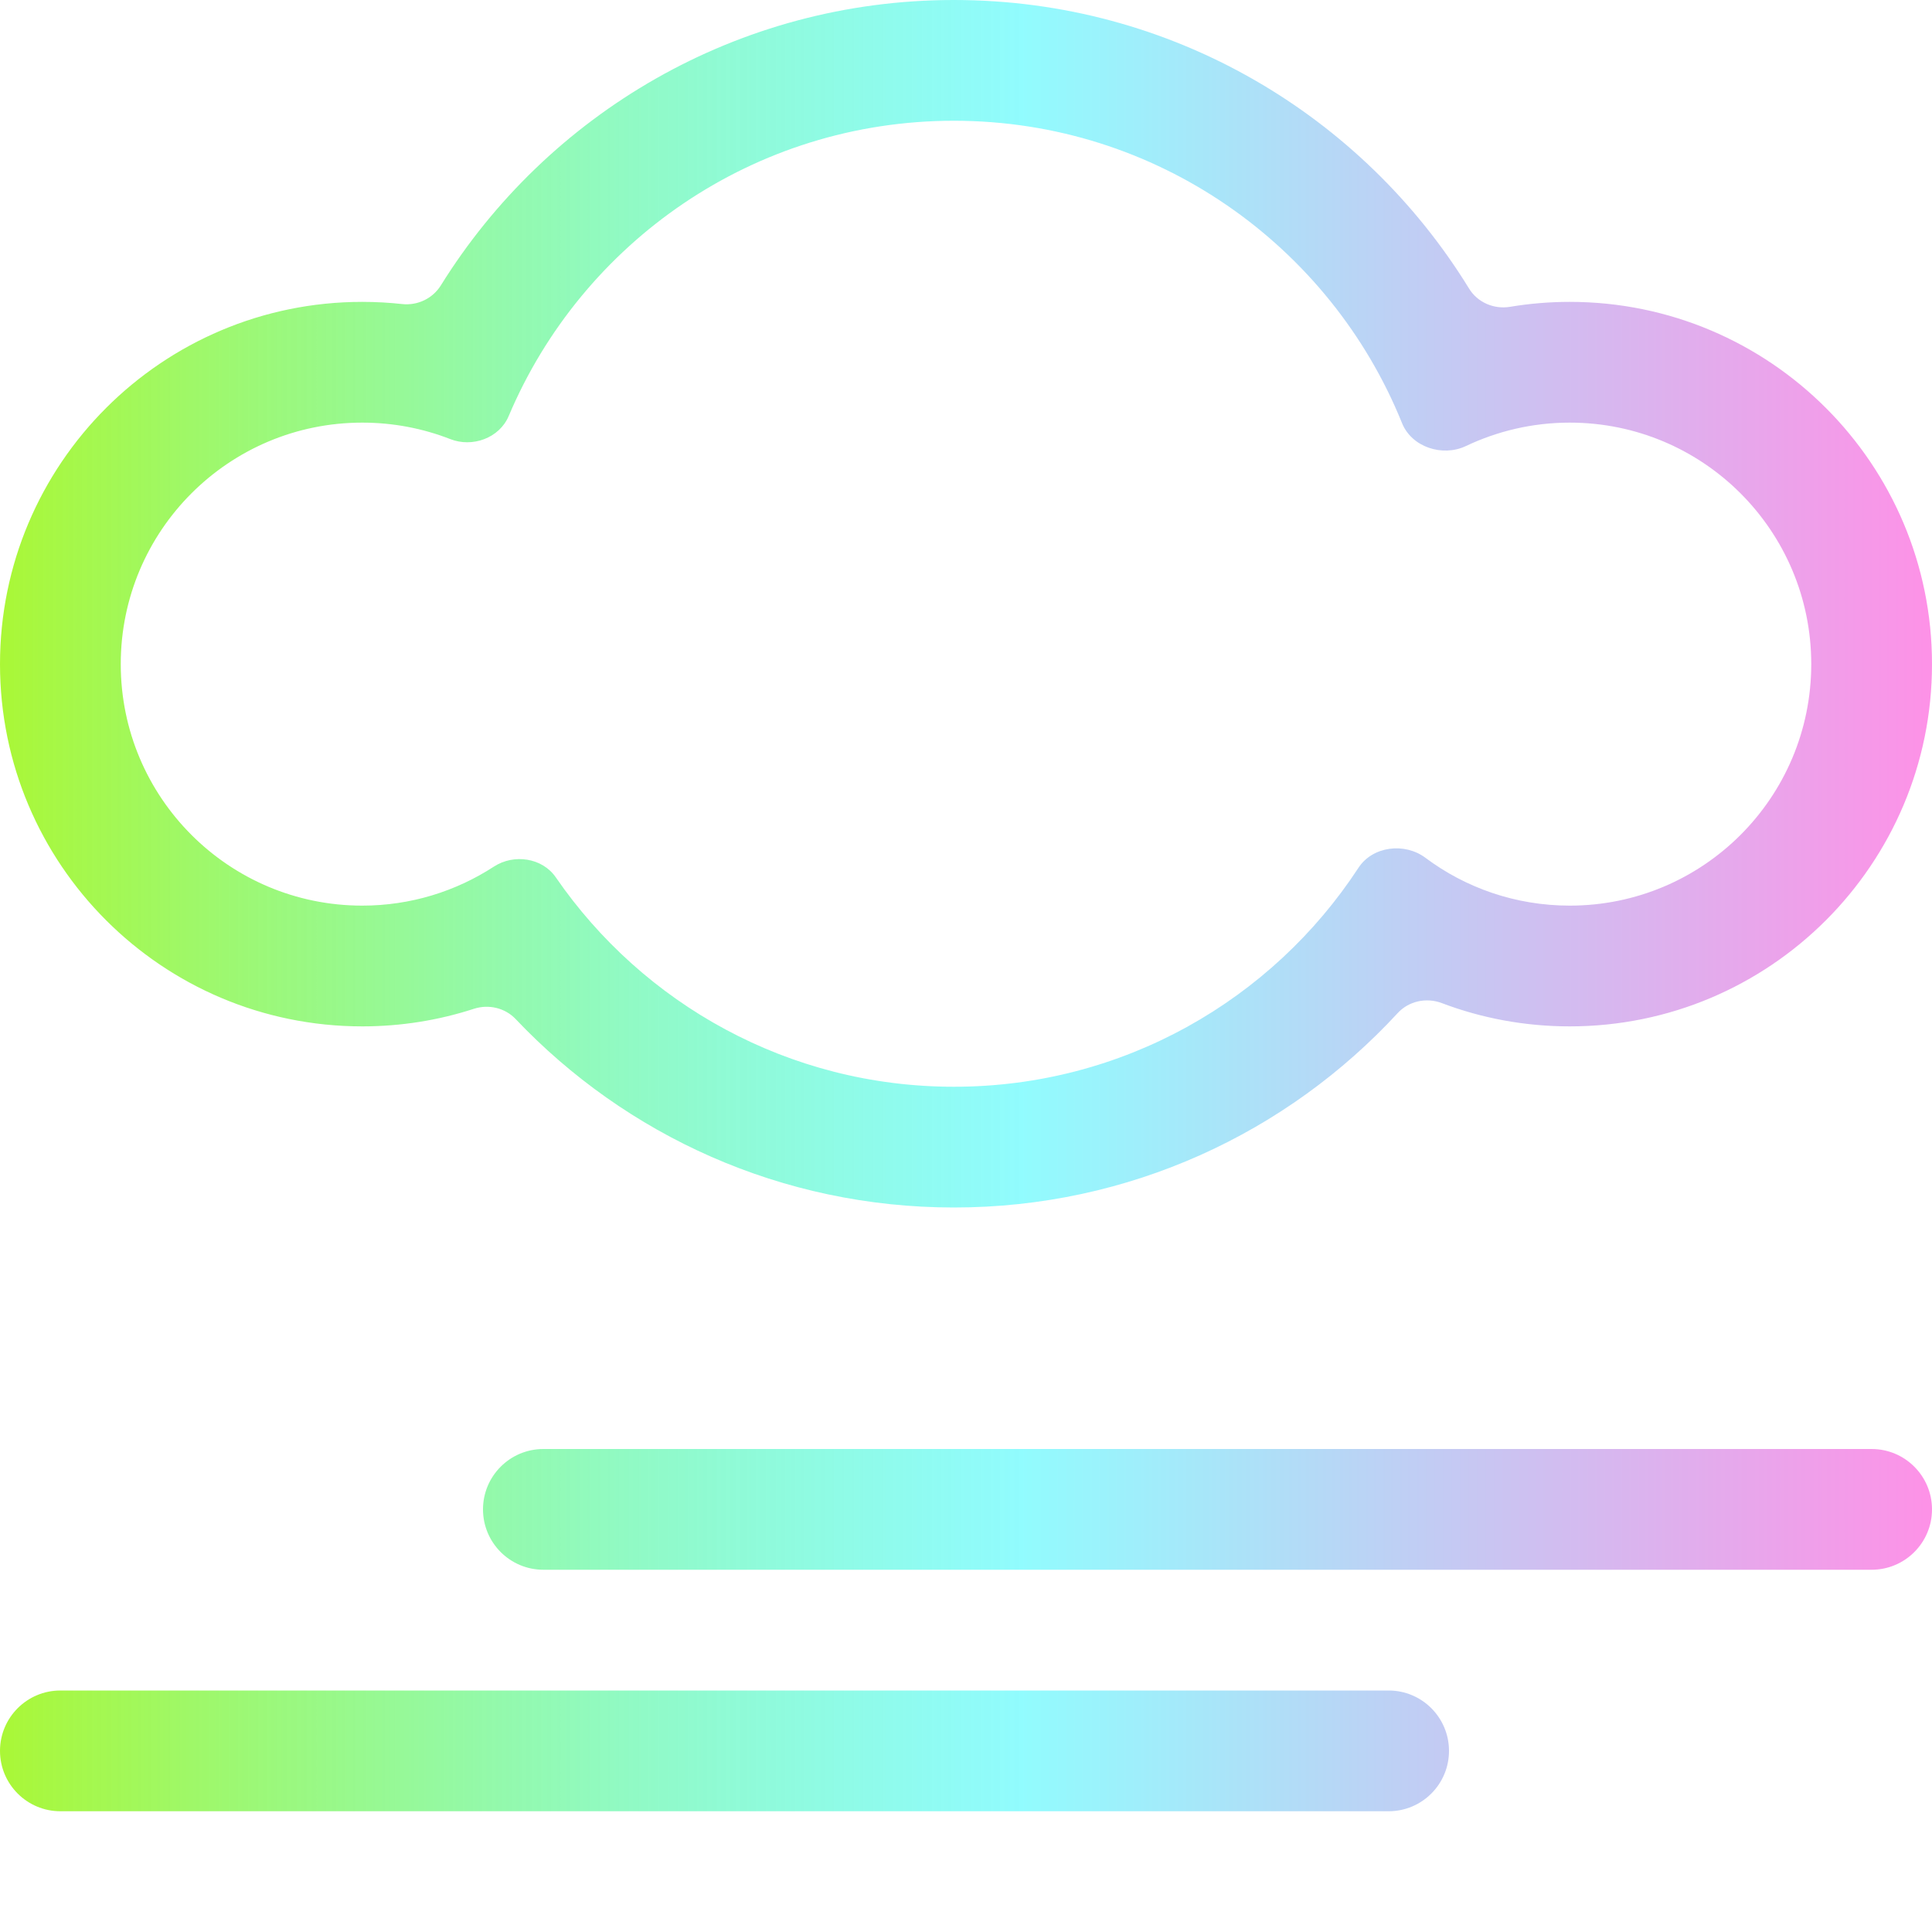
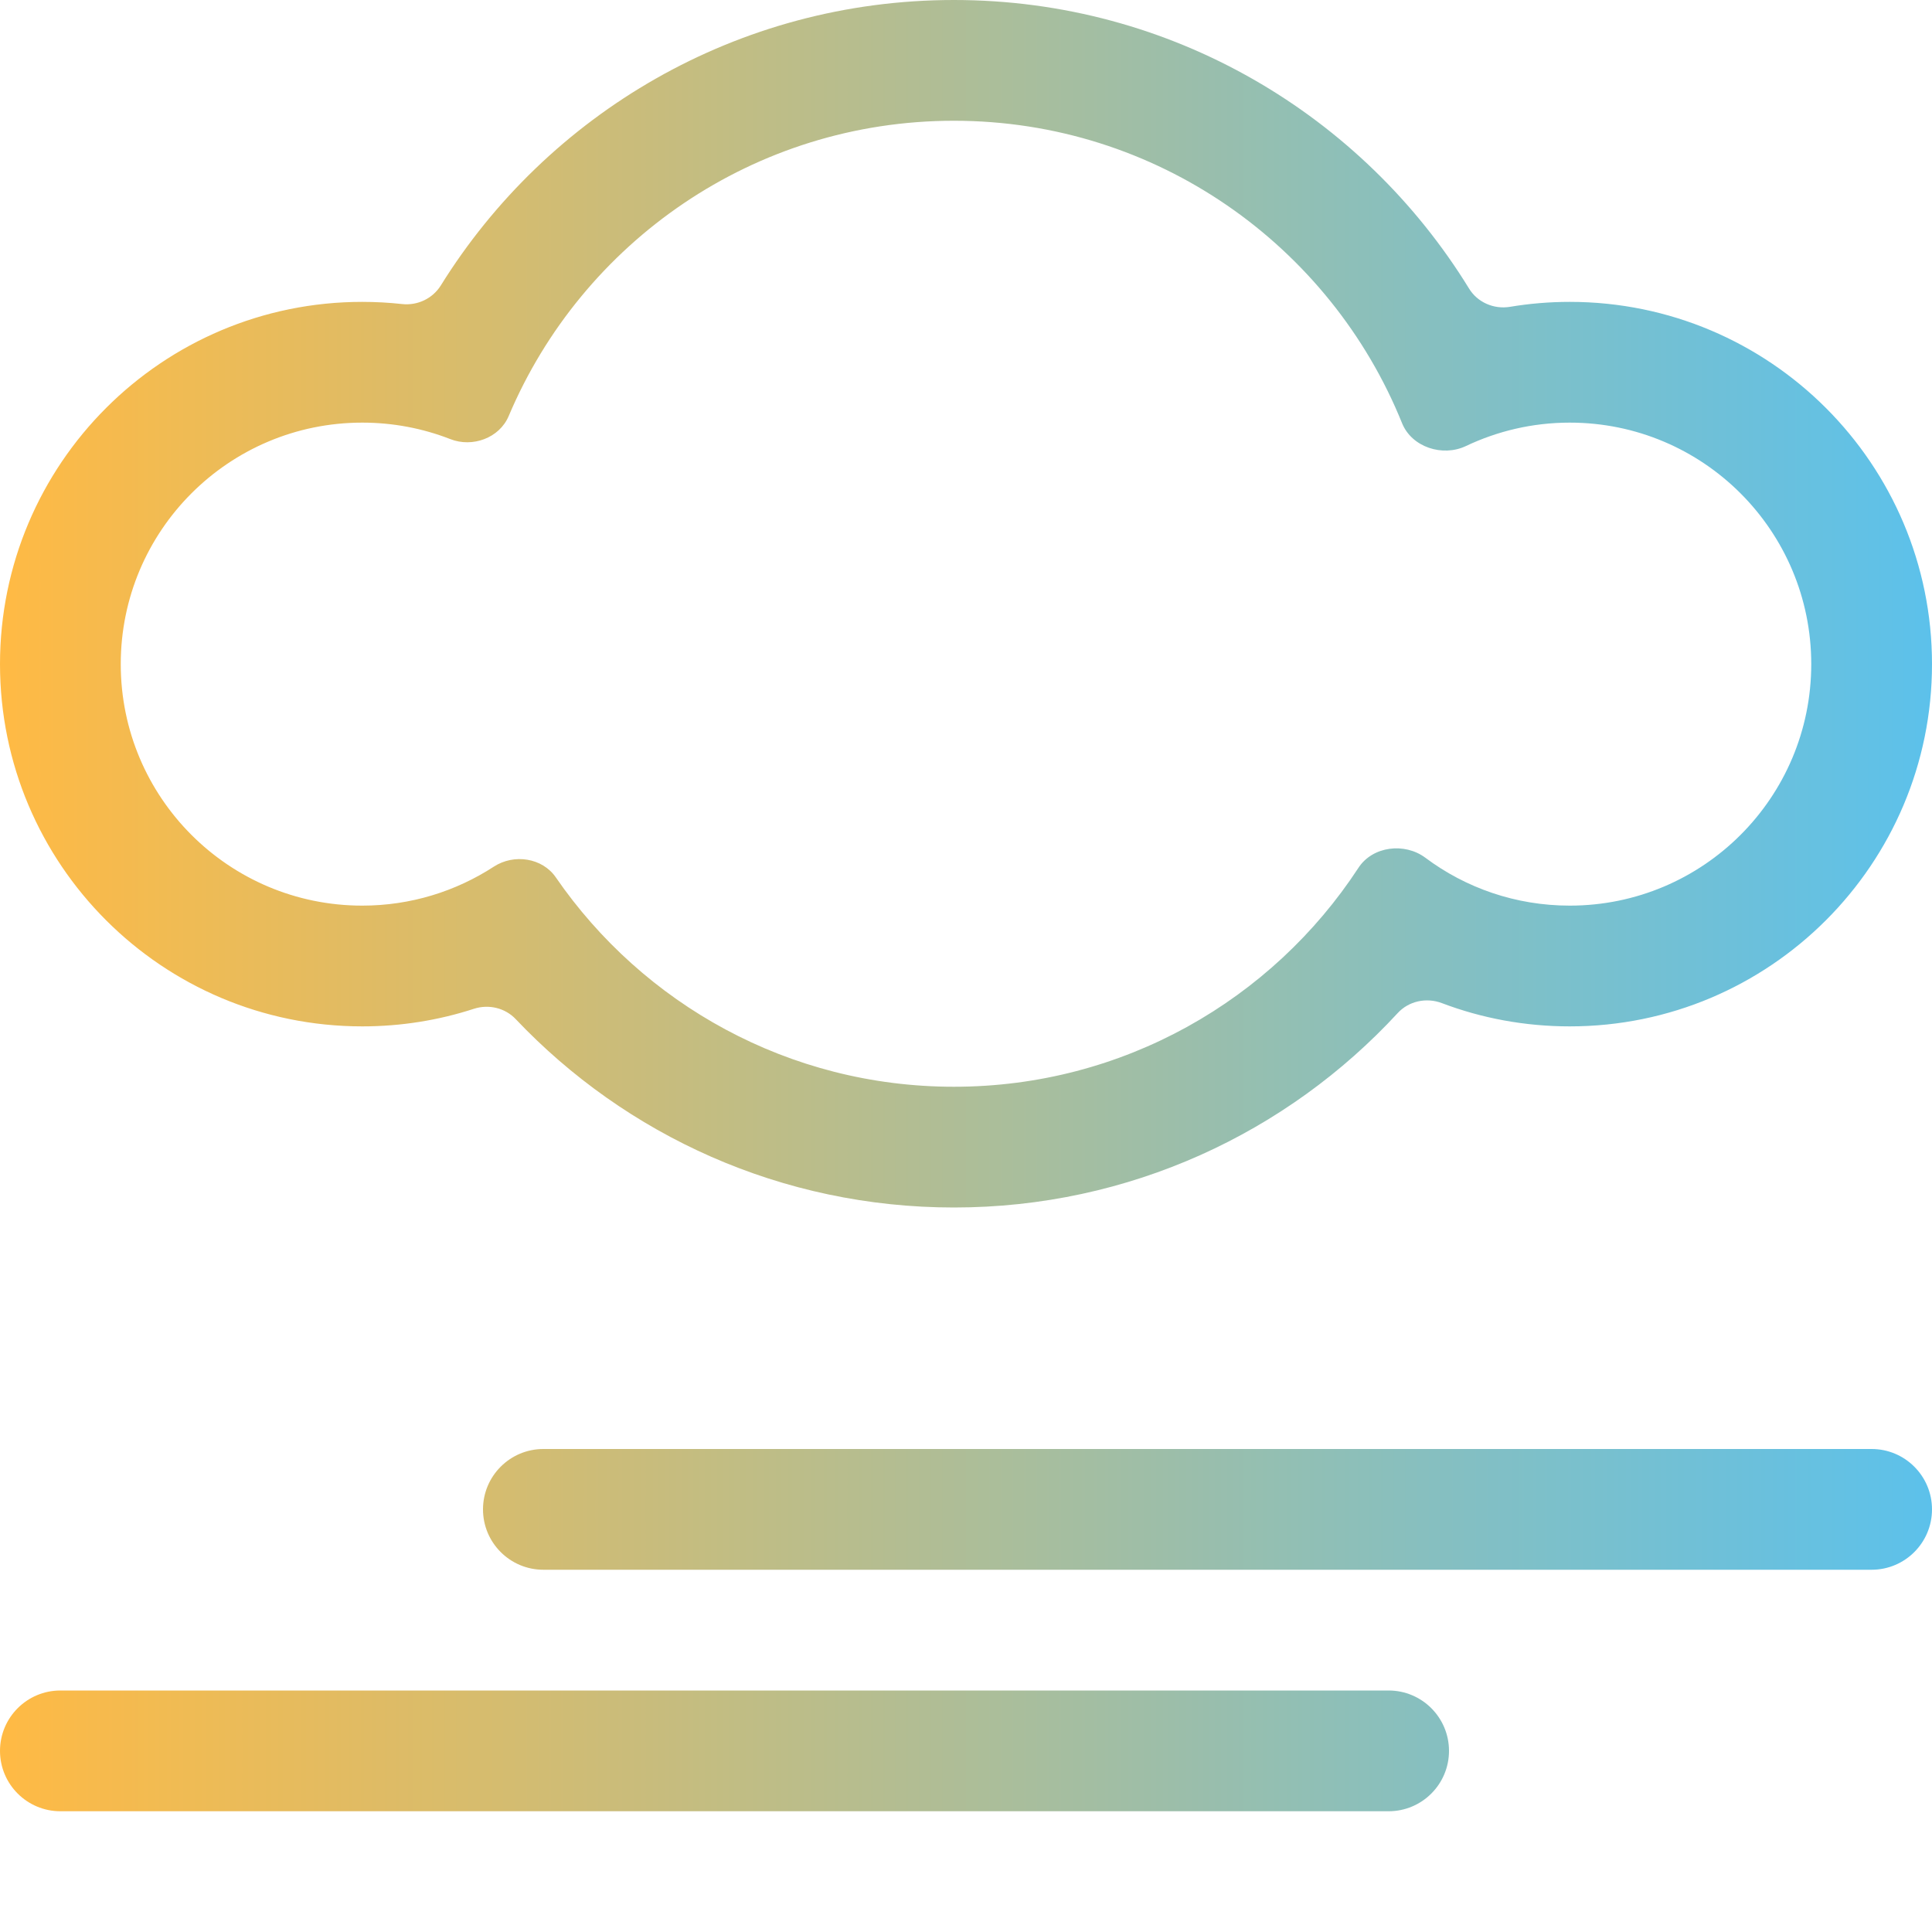
<svg xmlns="http://www.w3.org/2000/svg" width="16" height="16" viewBox="0 0 16 16" fill="none">
  <path d="M4.5 12C4.224 12 4 12.224 4 12.5C4 12.776 4.224 13 4.5 13L15.5 13C15.776 13 16 12.776 16 12.5C16 12.224 15.776 12 15.5 12L4.5 12ZM0.5 14C0.224 14 0 14.224 0 14.5C0 14.776 0.224 15 0.5 15L11.5 15C11.776 15 12 14.776 12 14.5C12 14.224 11.776 14 11.5 14L0.5 14Z" fill-rule="evenodd" style="mix-blend-mode:normal" fill="url(#linear_fill_hHXuC3KveMjaou2ZbRwCv)">
</path>
  <path d="M7.9 10C9.353 10 10.662 9.38 11.575 8.39C11.667 8.29 11.812 8.259 11.94 8.307C12.269 8.432 12.627 8.5 13 8.5C14.657 8.5 16 7.157 16 5.5C16 3.843 14.657 2.5 13 2.5C12.832 2.5 12.666 2.514 12.505 2.541C12.371 2.563 12.235 2.504 12.165 2.388C11.285 0.956 9.704 0 7.9 0C6.106 0 4.532 0.945 3.65 2.365C3.582 2.473 3.457 2.532 3.33 2.518C3.221 2.506 3.111 2.5 3 2.5C1.343 2.5 0 3.843 0 5.5C0 7.157 1.343 8.5 3 8.5C3.323 8.5 3.634 8.449 3.926 8.354C4.048 8.315 4.183 8.347 4.271 8.44C5.182 9.401 6.471 10 7.9 10ZM11.805 7.104C11.633 6.975 11.367 7.007 11.25 7.187C10.536 8.279 9.302 9 7.9 9C6.532 9 5.325 8.314 4.603 7.266C4.491 7.103 4.256 7.069 4.09 7.177C3.776 7.381 3.402 7.5 3 7.5C1.895 7.5 1 6.605 1 5.5C1 4.395 1.895 3.5 3 3.5C3.257 3.5 3.502 3.548 3.728 3.636C3.912 3.709 4.136 3.628 4.213 3.445C4.82 2.008 6.242 1 7.9 1C9.58 1 11.018 2.036 11.611 3.504C11.691 3.703 11.946 3.786 12.14 3.694C12.401 3.57 12.692 3.5 13 3.5C14.105 3.5 15 4.395 15 5.5C15 6.605 14.105 7.5 13 7.5C12.552 7.5 12.138 7.353 11.805 7.104Z" style="mix-blend-mode:normal" fill="url(#linear_fill_9zGldpIk7yb510nYSx5A_)">
</path>
  <defs>
    <linearGradient id="linear_fill_hHXuC3KveMjaou2ZbRwCv" x1="0" y1="13.5" x2="16" y2="13.5" gradientUnits="userSpaceOnUse">
-       <stop offset="0" stop-color="#AAF736" />
-       <stop offset="0.528" stop-color="#44F9FC" stop-opacity="0.59" />
-       <stop offset="1" stop-color="#FC44D5" stop-opacity="0.59" />
+       <stop offset="0" stop-color="#FFBA44" />
+       <stop offset="1" stop-color="#5CC1EB" />
    </linearGradient>
    <linearGradient id="linear_fill_9zGldpIk7yb510nYSx5A_" x1="0" y1="5" x2="16" y2="5" gradientUnits="userSpaceOnUse">
-       <stop offset="0" stop-color="#AAF736" />
-       <stop offset="0.528" stop-color="#44F9FC" stop-opacity="0.59" />
-       <stop offset="1" stop-color="#FC44D5" stop-opacity="0.59" />
+       <stop offset="0" stop-color="#FFBA44" />
+       <stop offset="1" stop-color="#5CC1EB" />
    </linearGradient>
  </defs>
</svg>
